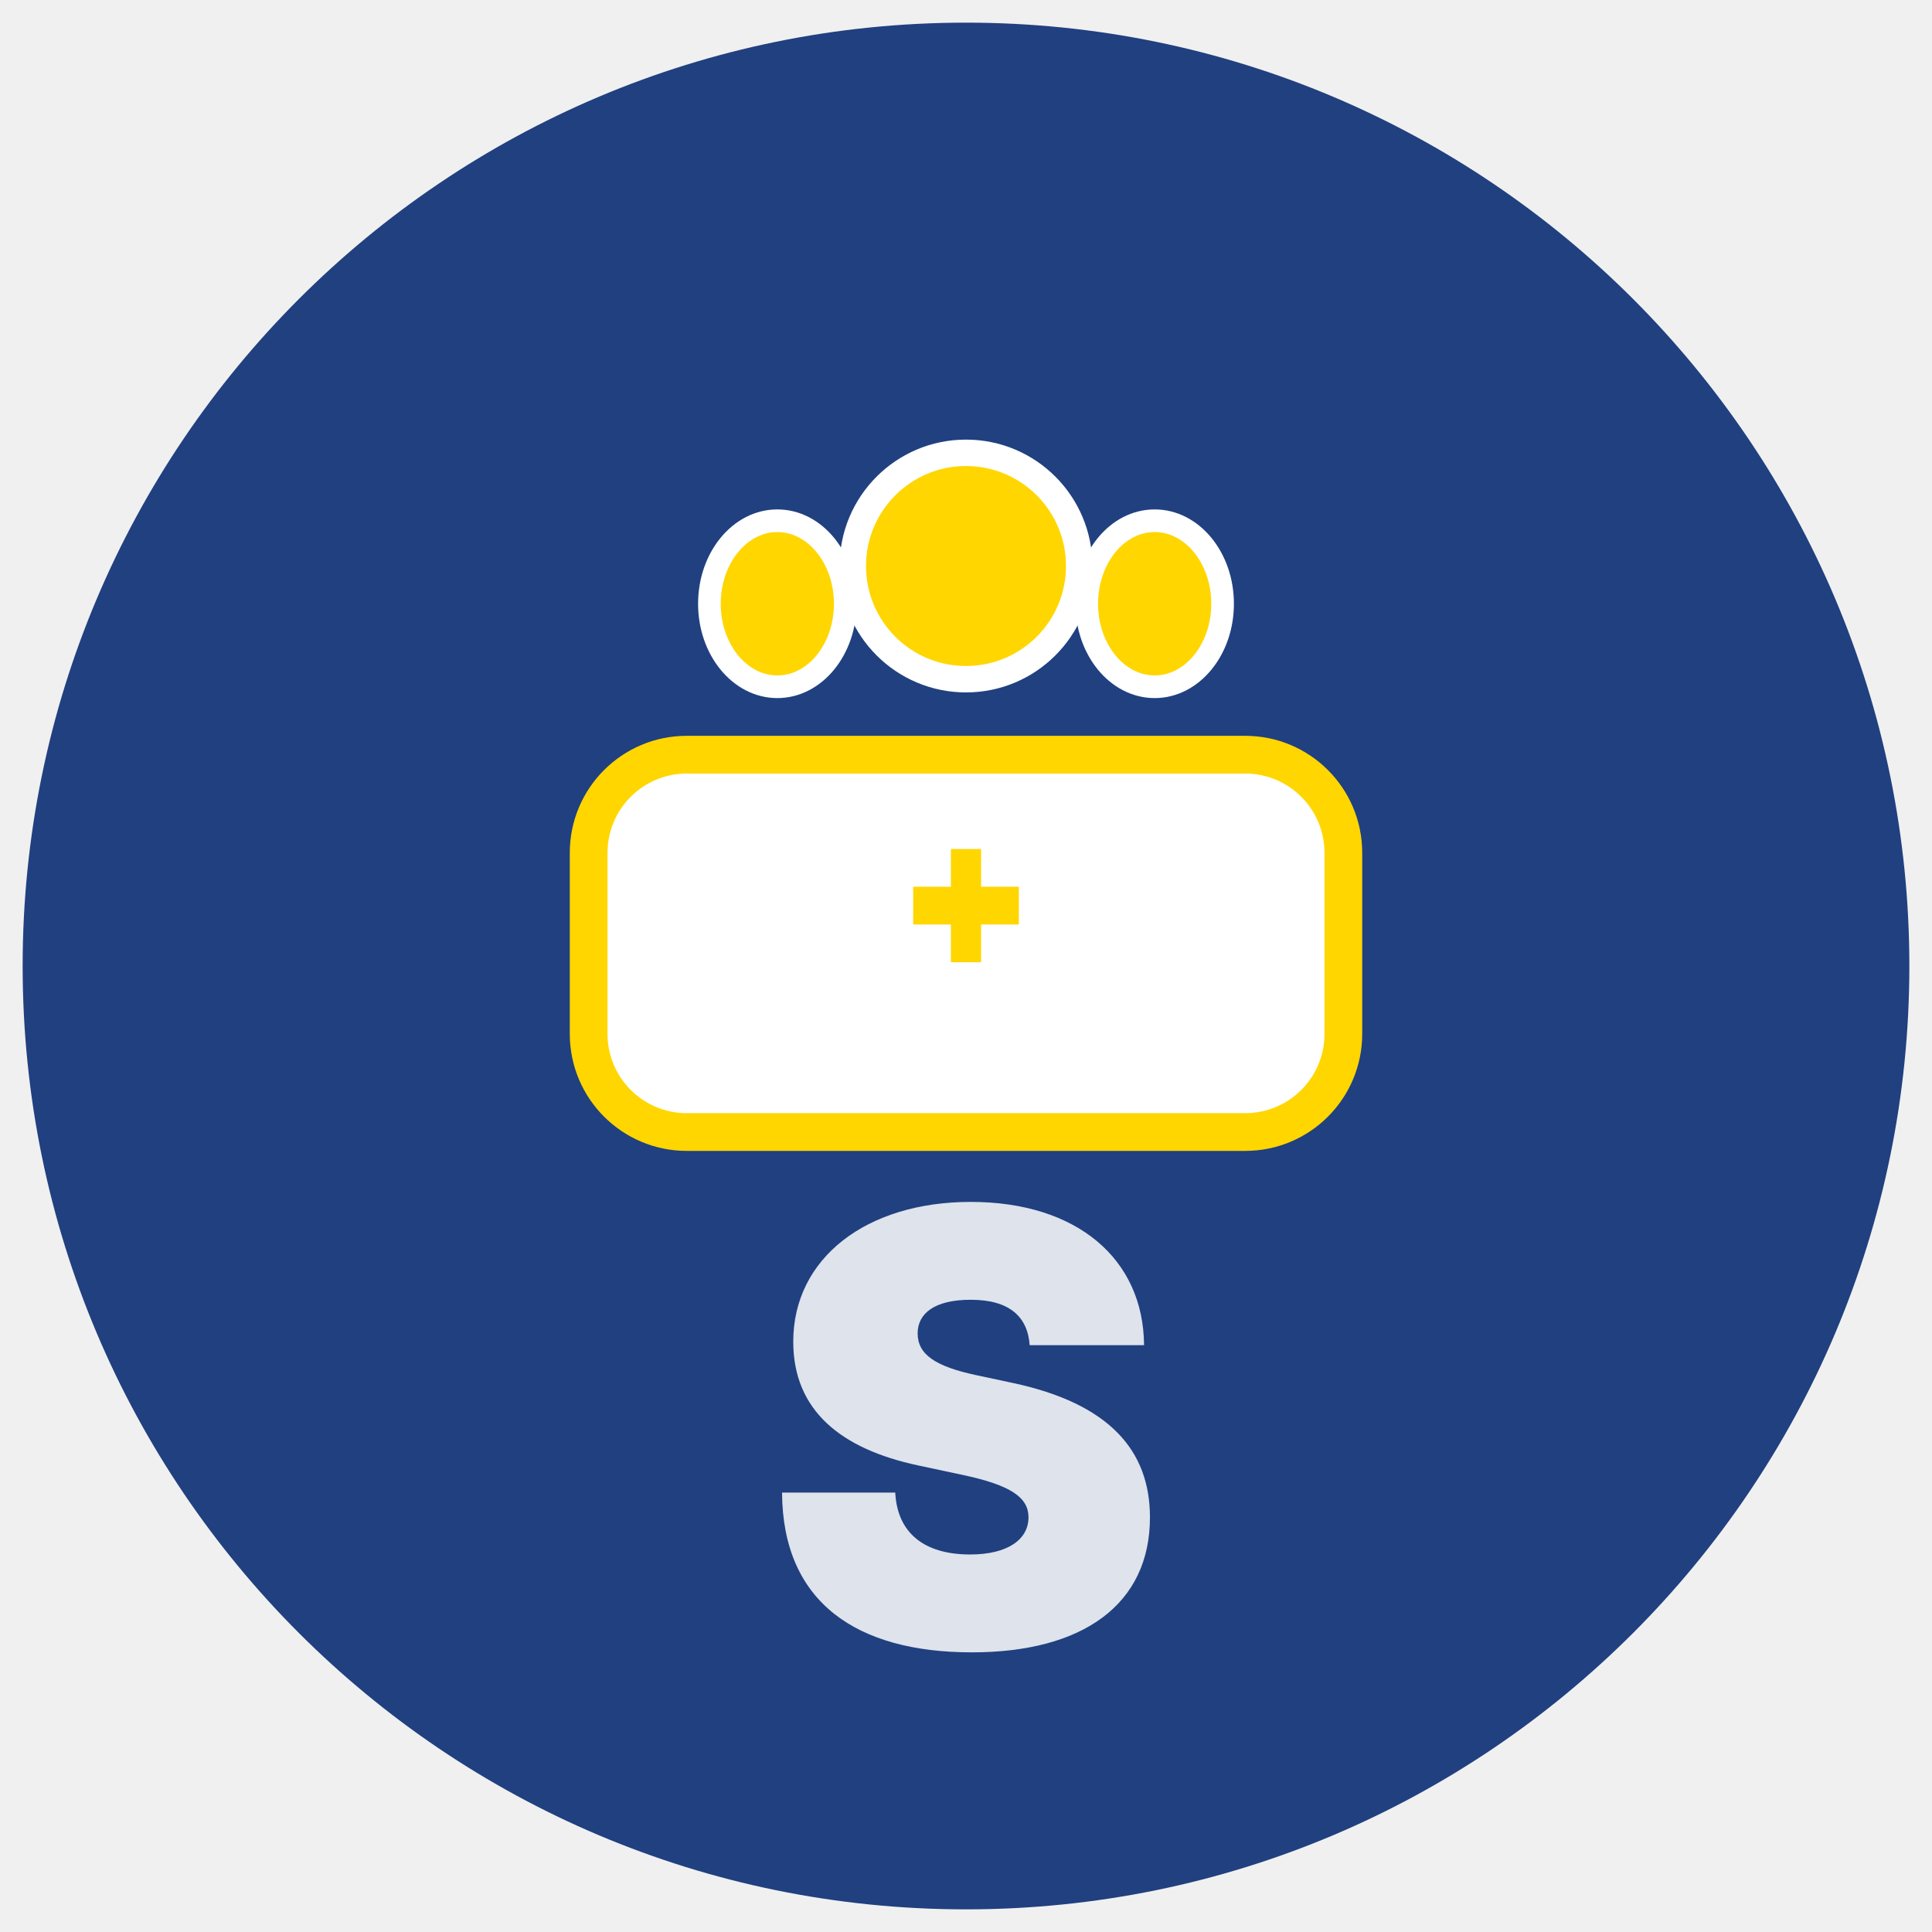
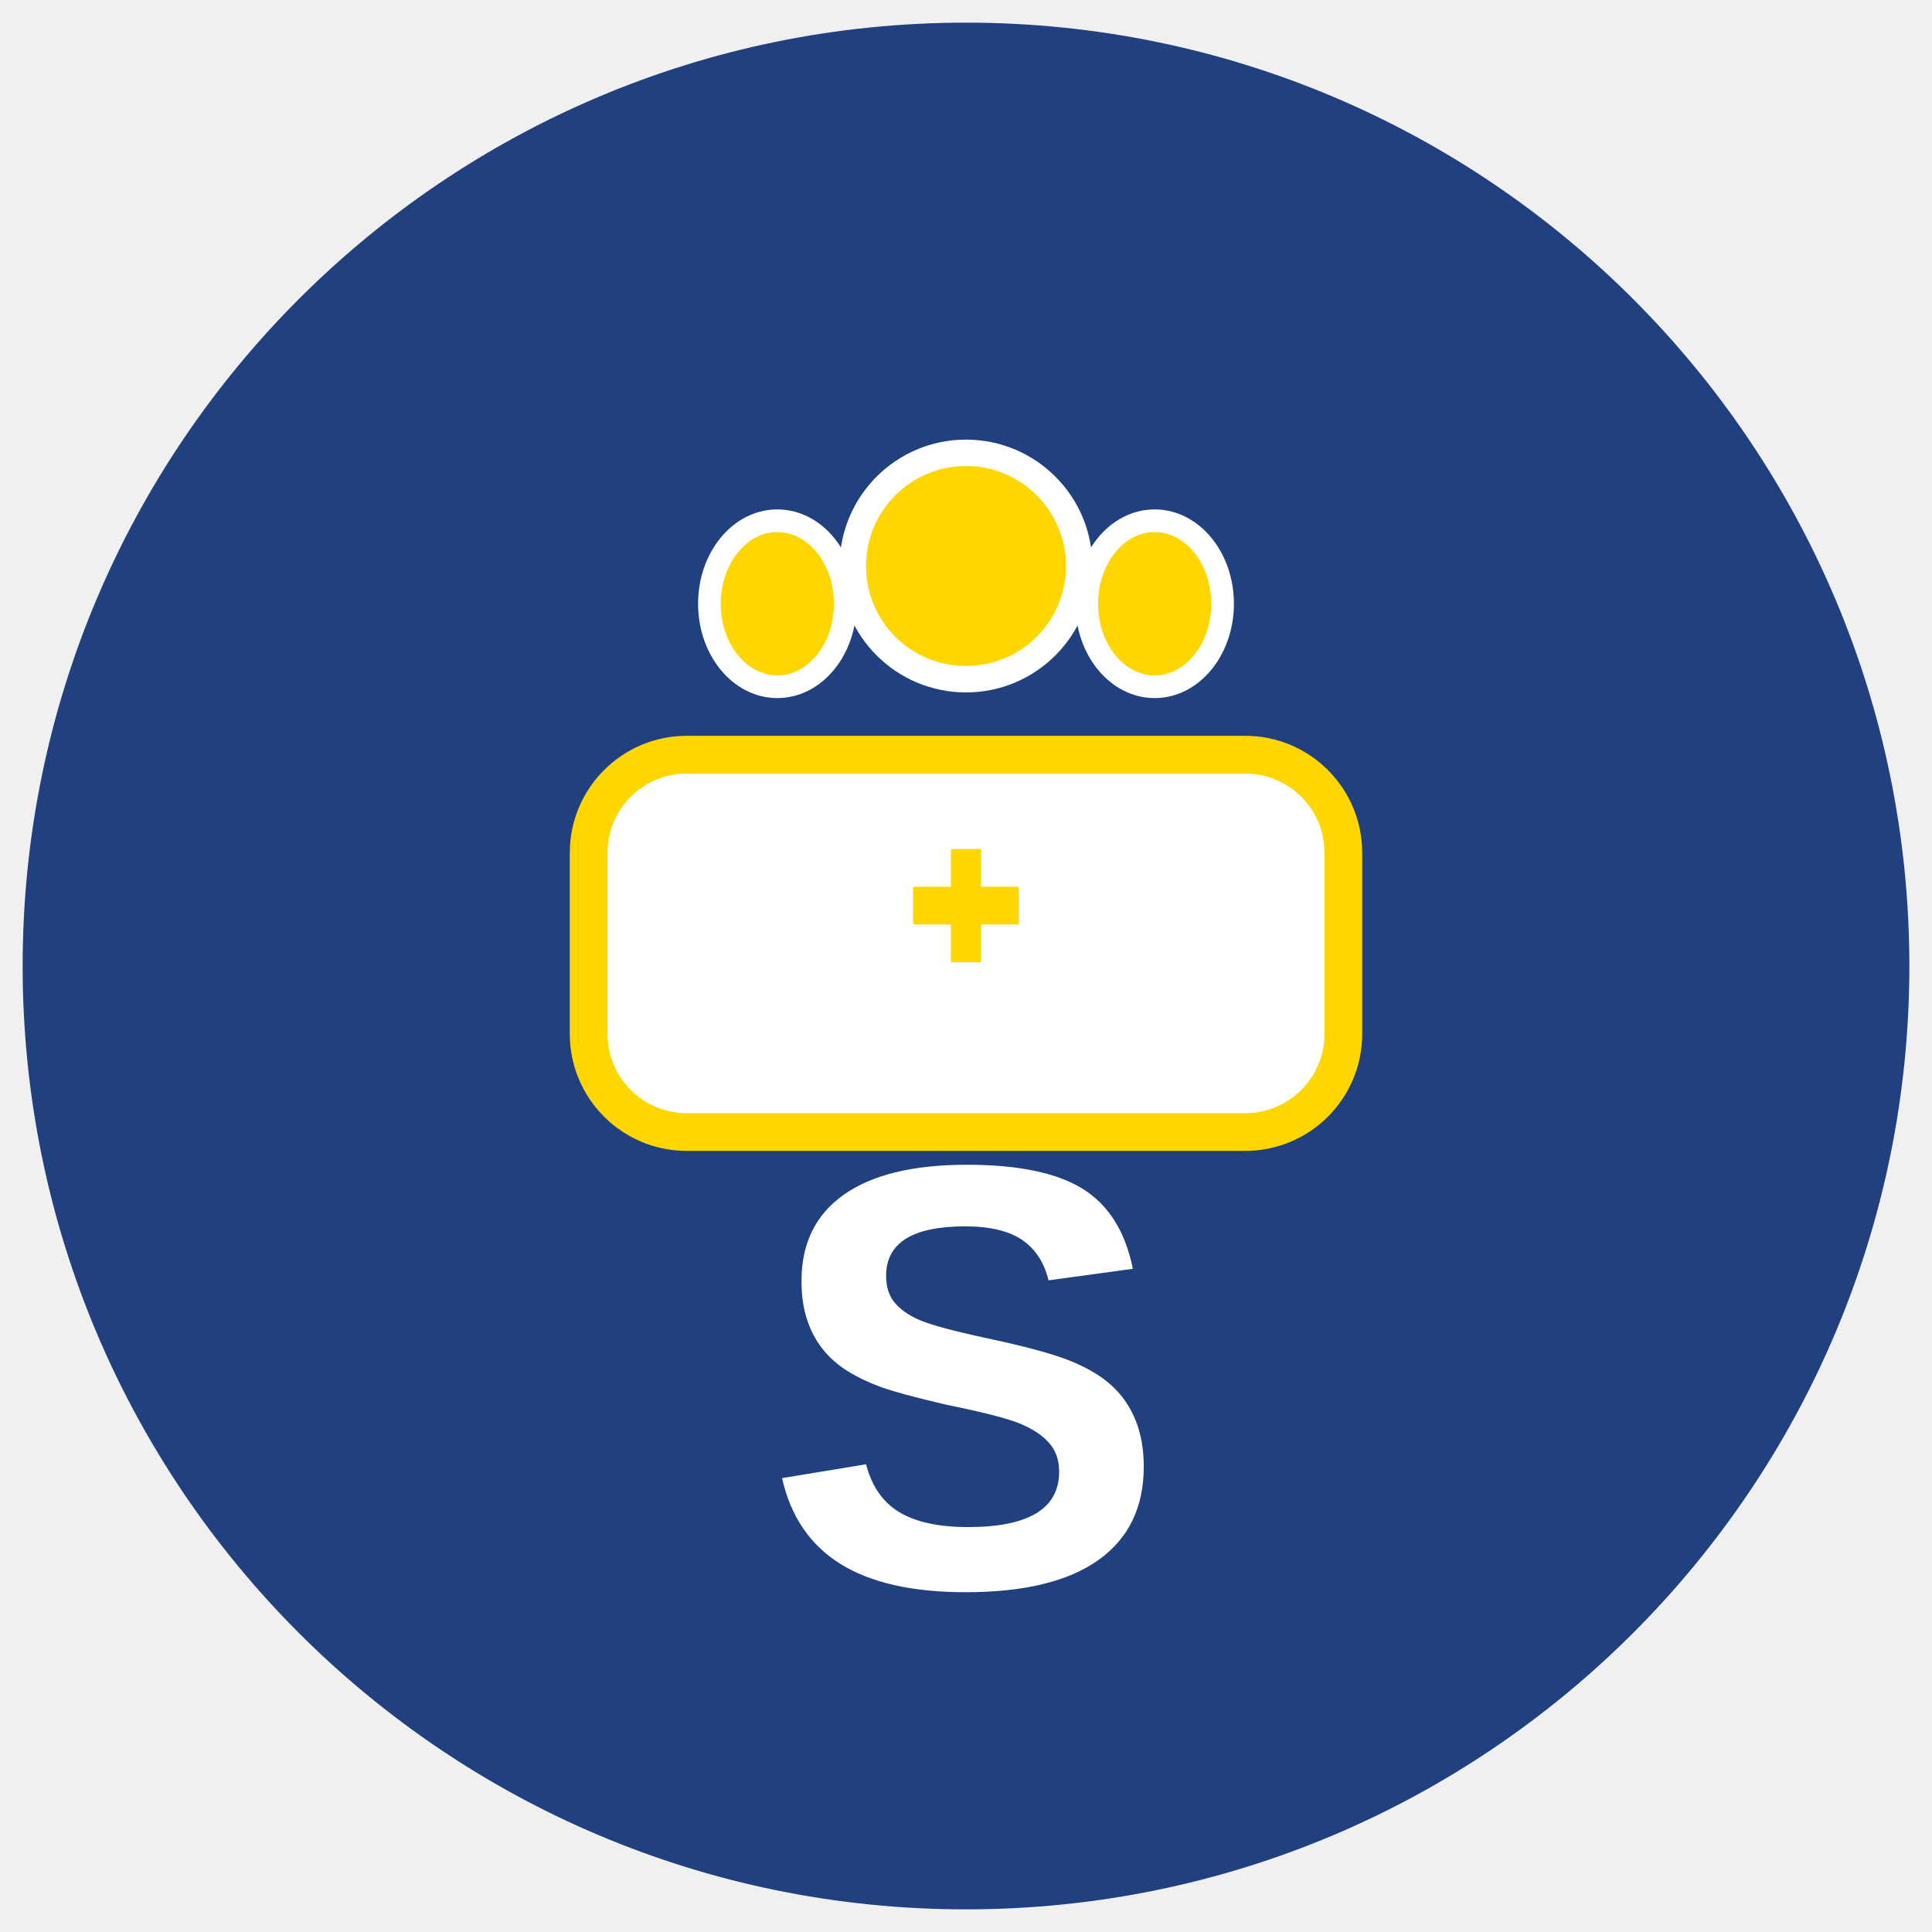
- <svg xmlns="http://www.w3.org/2000/svg" viewBox="0 0 512 512">
+ <svg xmlns="http://www.w3.org/2000/svg" width="512" height="512" viewBox="0 0 512 512">
  <circle cx="256" cy="256" r="250" fill="#204080" />
  <rect x="156" y="200" width="200" height="100" rx="26" fill="#fff" stroke="#ffd600" stroke-width="10" />
  <rect x="242" y="235" width="28" height="10" fill="#ffd600" />
  <rect x="252" y="225" width="8" height="30" fill="#ffd600" />
  <circle cx="256" cy="150" r="30" fill="#ffd600" stroke="#fff" stroke-width="7" />
  <ellipse cx="206" cy="160" rx="18" ry="22" fill="#ffd600" stroke="#fff" stroke-width="6" />
  <ellipse cx="306" cy="160" rx="18" ry="22" fill="#ffd600" stroke="#fff" stroke-width="6" />
-   <text x="256" y="375" font-family="Inter,Arial,sans-serif" font-size="160" font-weight="900" fill="#fff" text-anchor="middle" dominant-baseline="middle" opacity="0.85">S</text>
+   <text x="256" y="375" font-family="Arial, Helvetica, sans-serif" font-size="160" font-weight="bold" fill="#fff" text-anchor="middle" dominant-baseline="middle">S</text>
</svg>
